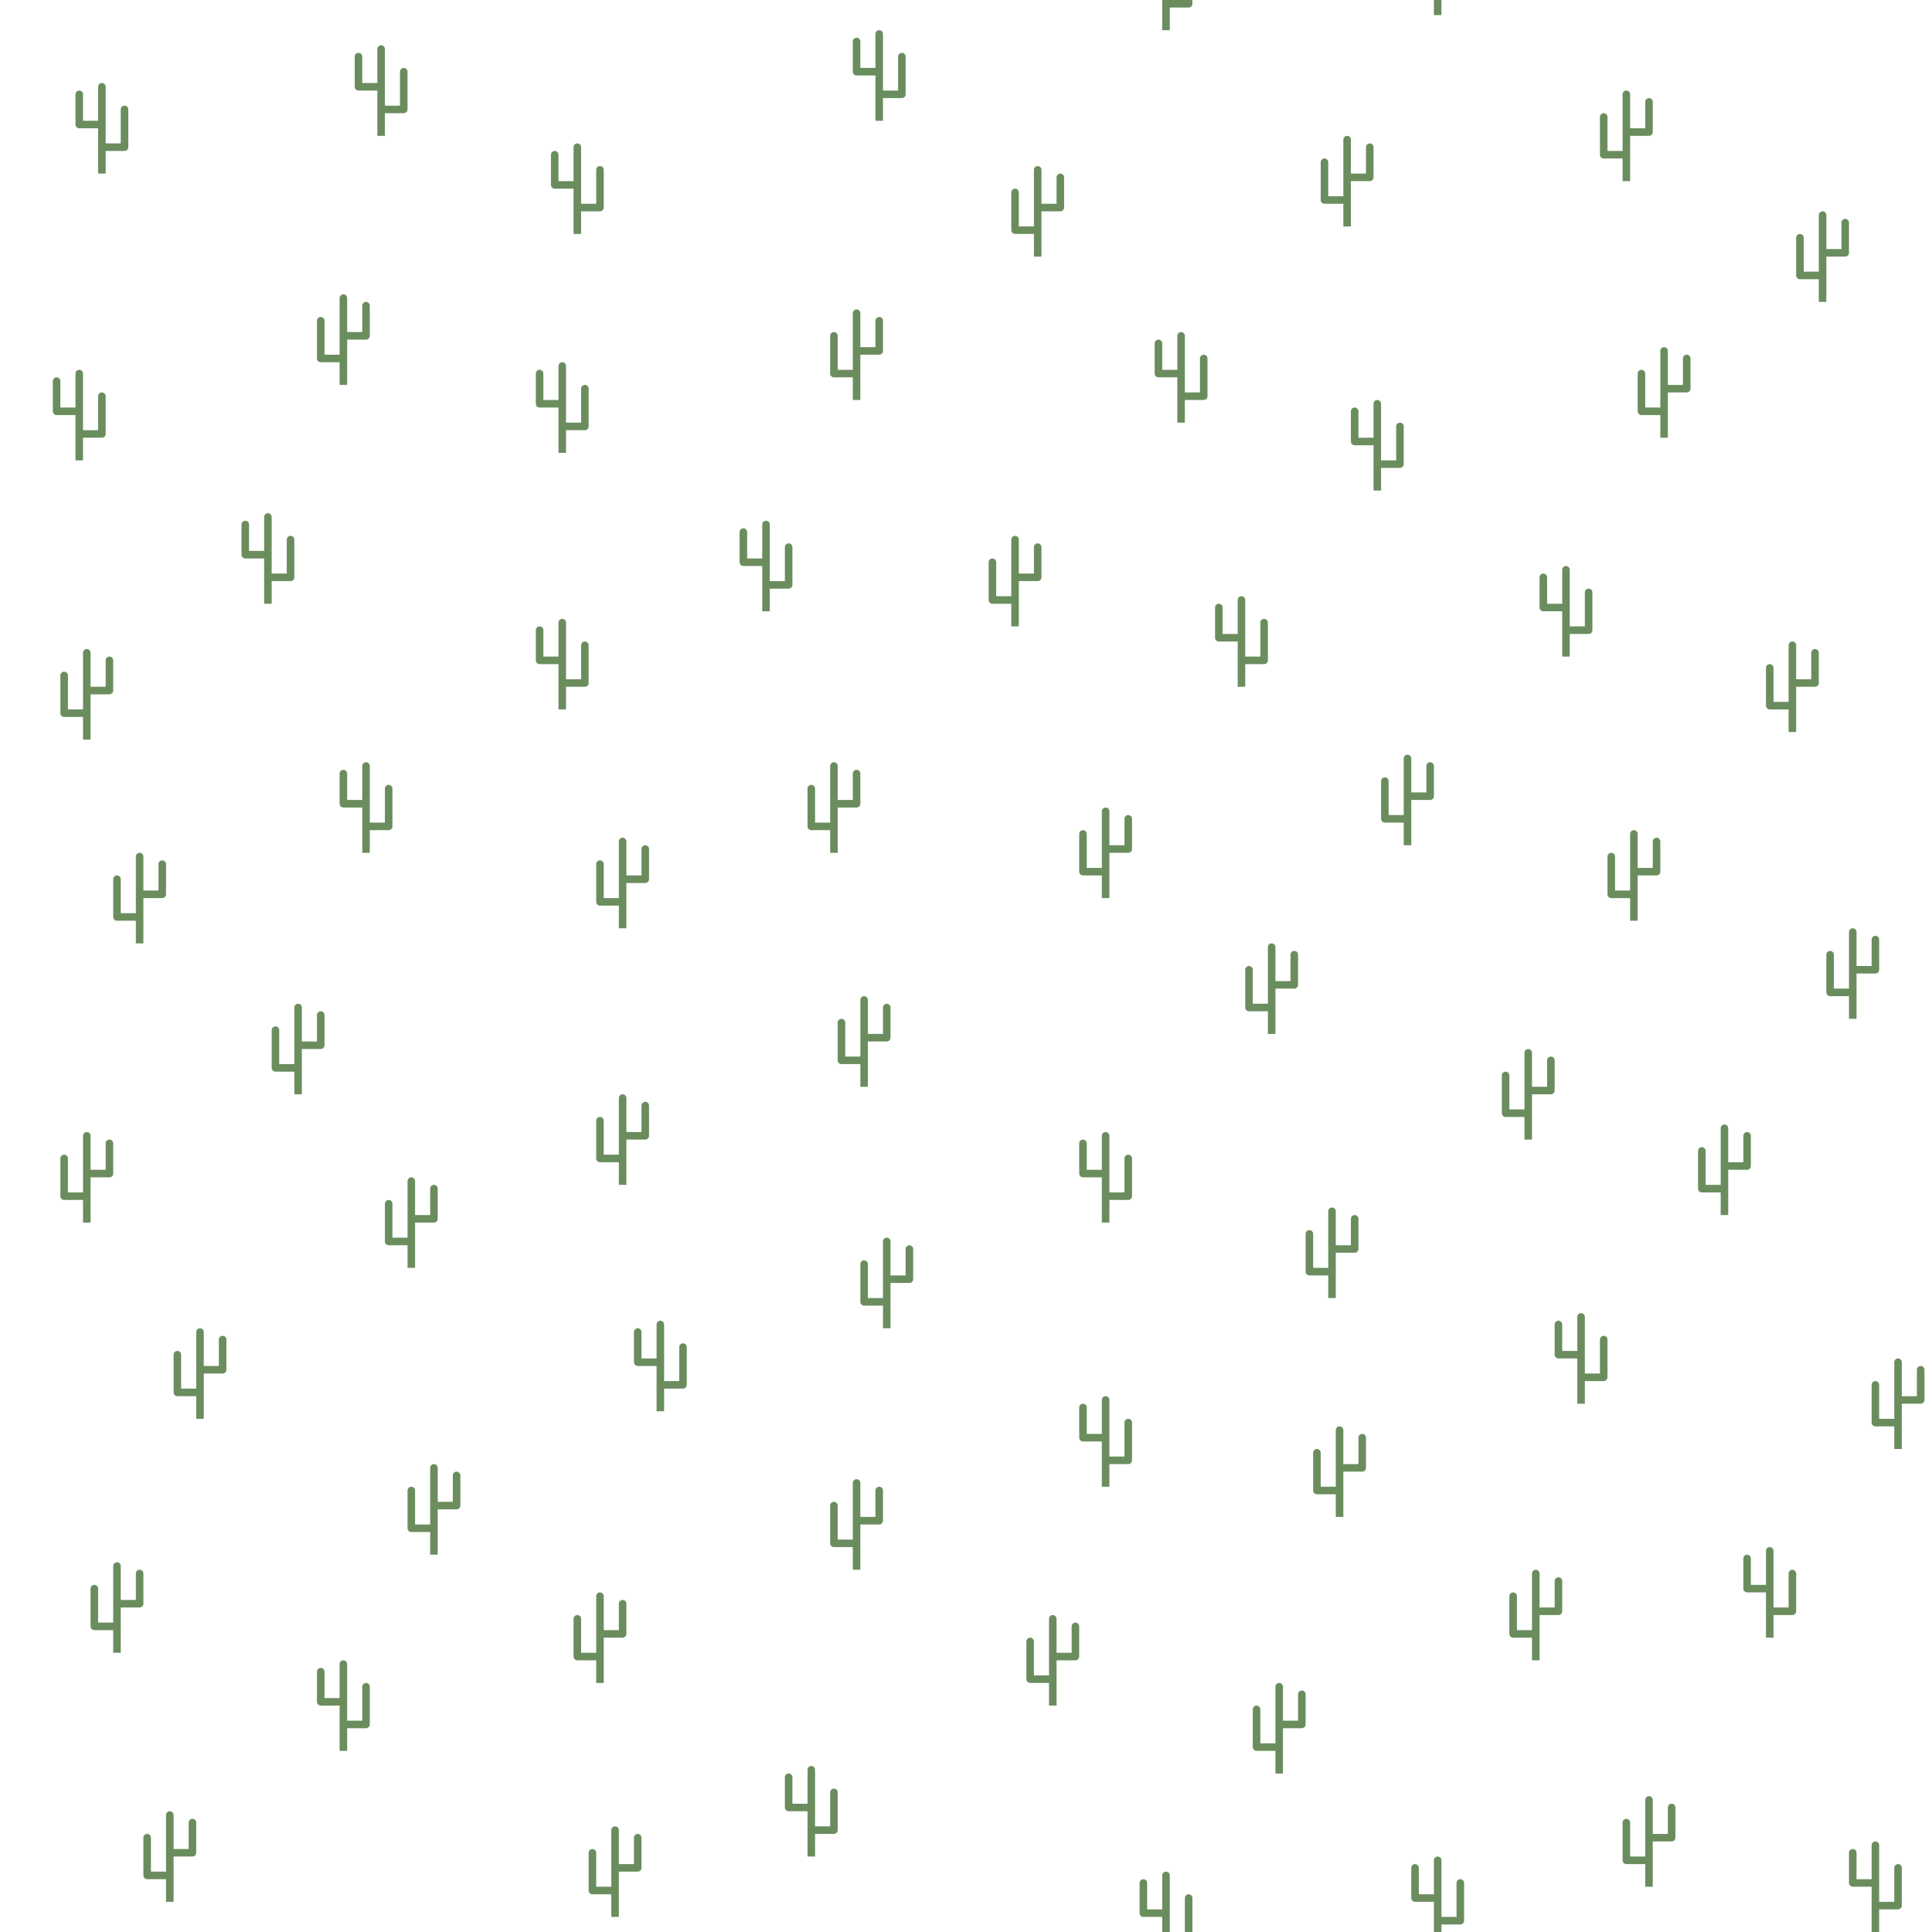
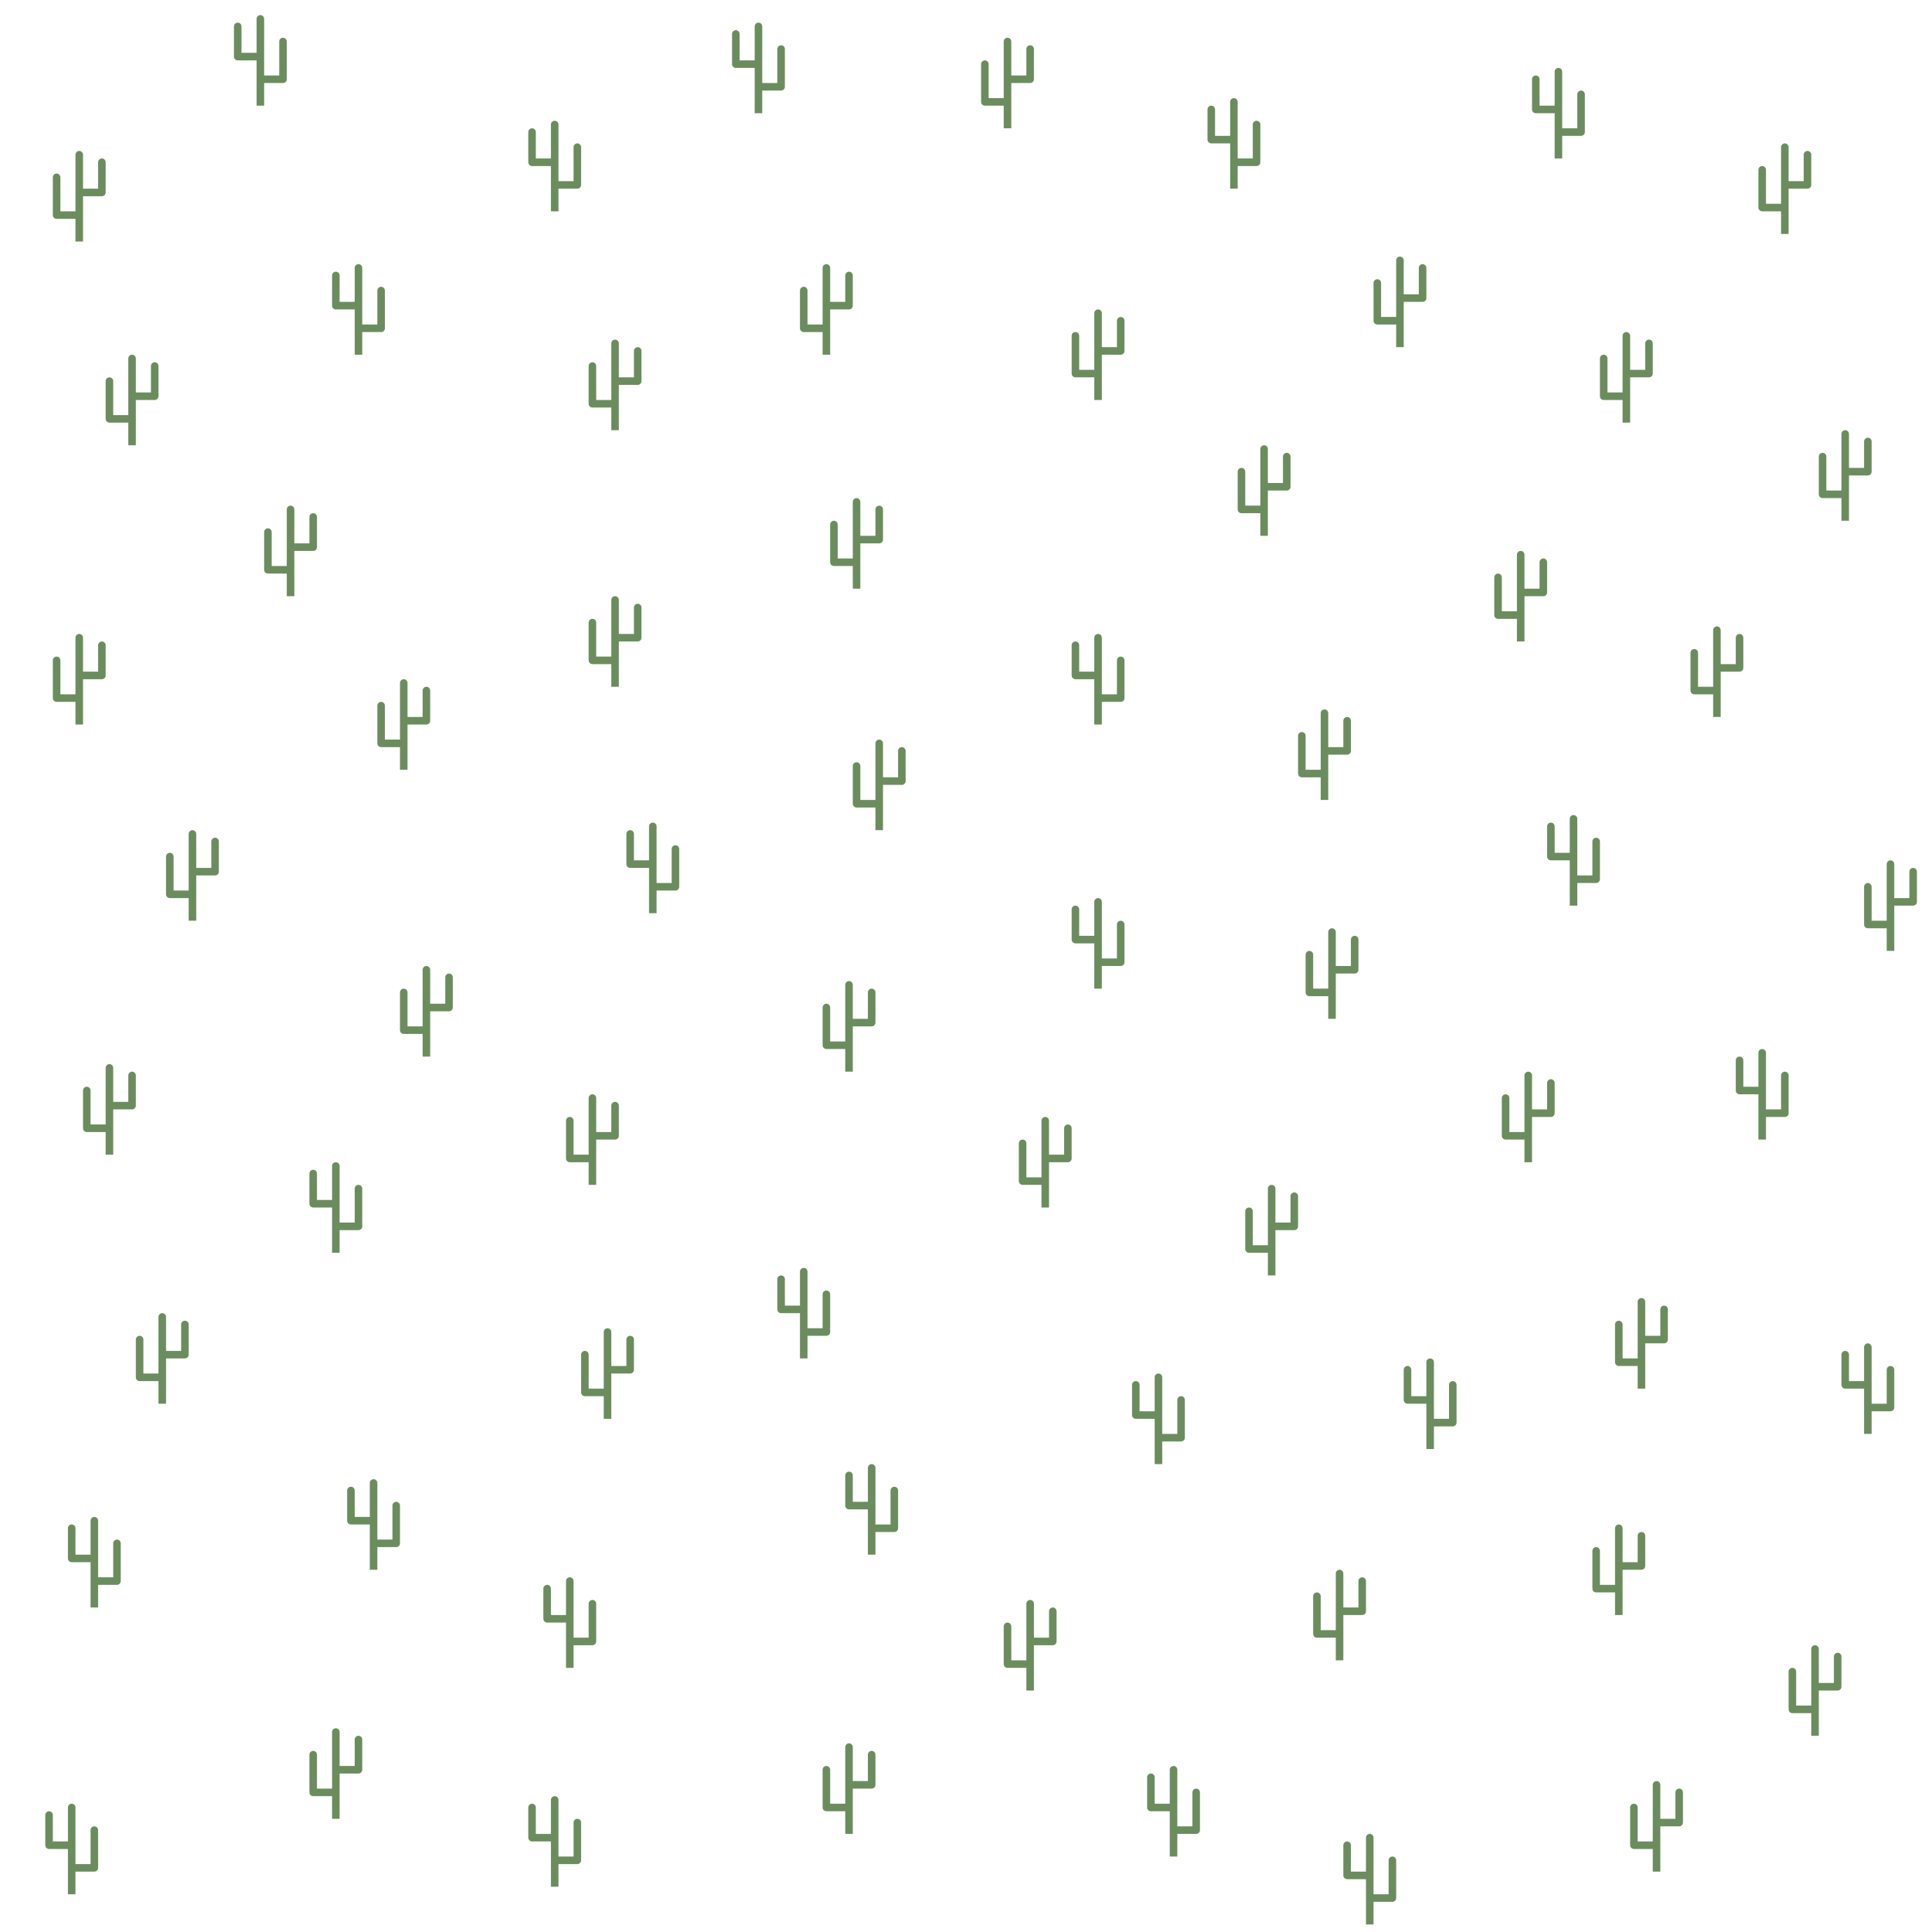
<svg xmlns="http://www.w3.org/2000/svg" xmlns:xlink="http://www.w3.org/1999/xlink" width="256" height="256" viewBox="0 0 256 256">
  <defs>
    <path id="leaftype_leafless1" stroke-width="1" stroke="#6b8d5e" stroke-linecap="round" d="m.5,1.5 v4 m0,0 h3 m0,0 v6.5 v-11.5 m0,8 h3 m0,0 v-5" />
    <path id="leaftype_leafless2" stroke-width="1" stroke="#6b8d5e" stroke-linecap="round" d="m.5,3.5 v5 m0,0 h3 m0,0 v3.5 v-11.5 m0,5 h3 m0,0 v-4" />
  </defs>
-   <use x="245" y="-12" xlink:href="#leaftype_leafless1" />
-   <use x="187" y="-10" xlink:href="#leaftype_leafless1" />
-   <use x="151" y="-8" xlink:href="#leaftype_leafless1" />
-   <use x="113" y="4" xlink:href="#leaftype_leafless1" />
-   <use x="47" y="6" xlink:href="#leaftype_leafless1" />
-   <use x="10" y="11" xlink:href="#leaftype_leafless1" />
-   <use x="73" y="19" xlink:href="#leaftype_leafless1" />
-   <use x="153" y="44" xlink:href="#leaftype_leafless1" />
-   <use x="71" y="48" xlink:href="#leaftype_leafless1" />
-   <use x="7" y="49" xlink:href="#leaftype_leafless1" />
-   <use x="179" y="53" xlink:href="#leaftype_leafless1" />
-   <use x="32" y="68" xlink:href="#leaftype_leafless1" />
-   <use x="98" y="69" xlink:href="#leaftype_leafless1" />
-   <use x="204" y="75" xlink:href="#leaftype_leafless1" />
-   <use x="161" y="79" xlink:href="#leaftype_leafless1" />
-   <use x="71" y="82" xlink:href="#leaftype_leafless1" />
-   <use x="45" y="101" xlink:href="#leaftype_leafless1" />
-   <use x="143" y="150" xlink:href="#leaftype_leafless1" />
-   <use x="206" y="174" xlink:href="#leaftype_leafless1" />
-   <use x="84" y="175" xlink:href="#leaftype_leafless1" />
-   <use x="143" y="185" xlink:href="#leaftype_leafless1" />
-   <use x="231" y="205" xlink:href="#leaftype_leafless1" />
-   <use x="42" y="220" xlink:href="#leaftype_leafless1" />
-   <use x="104" y="234" xlink:href="#leaftype_leafless1" />
-   <use x="245" y="244" xlink:href="#leaftype_leafless1" />
-   <use x="187" y="246" xlink:href="#leaftype_leafless1" />
-   <use x="151" y="248" xlink:href="#leaftype_leafless1" />
-   <use x="212" y="12" xlink:href="#leaftype_leafless2" />
-   <use x="175" y="18" xlink:href="#leaftype_leafless2" />
-   <use x="134" y="22" xlink:href="#leaftype_leafless2" />
-   <use x="238" y="28" xlink:href="#leaftype_leafless2" />
-   <use x="42" y="39" xlink:href="#leaftype_leafless2" />
-   <use x="110" y="41" xlink:href="#leaftype_leafless2" />
-   <use x="217" y="46" xlink:href="#leaftype_leafless2" />
-   <use x="131" y="71" xlink:href="#leaftype_leafless2" />
-   <use x="234" y="85" xlink:href="#leaftype_leafless2" />
-   <use x="8" y="86" xlink:href="#leaftype_leafless2" />
-   <use x="183" y="100" xlink:href="#leaftype_leafless2" />
-   <use x="107" y="101" xlink:href="#leaftype_leafless2" />
-   <use x="143" y="107" xlink:href="#leaftype_leafless2" />
-   <use x="213" y="110" xlink:href="#leaftype_leafless2" />
-   <use x="79" y="111" xlink:href="#leaftype_leafless2" />
-   <use x="15" y="113" xlink:href="#leaftype_leafless2" />
-   <use x="242" y="123" xlink:href="#leaftype_leafless2" />
-   <use x="165" y="125" xlink:href="#leaftype_leafless2" />
-   <use x="111" y="132" xlink:href="#leaftype_leafless2" />
-   <use x="36" y="133" xlink:href="#leaftype_leafless2" />
-   <use x="199" y="139" xlink:href="#leaftype_leafless2" />
-   <use x="79" y="145" xlink:href="#leaftype_leafless2" />
-   <use x="225" y="149" xlink:href="#leaftype_leafless2" />
-   <use x="8" y="150" xlink:href="#leaftype_leafless2" />
-   <use x="51" y="156" xlink:href="#leaftype_leafless2" />
-   <use x="173" y="160" xlink:href="#leaftype_leafless2" />
-   <use x="114" y="164" xlink:href="#leaftype_leafless2" />
-   <use x="23" y="176" xlink:href="#leaftype_leafless2" />
-   <use x="248" y="180" xlink:href="#leaftype_leafless2" />
-   <use x="174" y="189" xlink:href="#leaftype_leafless2" />
-   <use x="54" y="194" xlink:href="#leaftype_leafless2" />
-   <use x="110" y="196" xlink:href="#leaftype_leafless2" />
-   <use x="12" y="207" xlink:href="#leaftype_leafless2" />
-   <use x="200" y="208" xlink:href="#leaftype_leafless2" />
-   <use x="76" y="211" xlink:href="#leaftype_leafless2" />
-   <use x="136" y="214" xlink:href="#leaftype_leafless2" />
-   <use x="166" y="223" xlink:href="#leaftype_leafless2" />
-   <use x="215" y="238" xlink:href="#leaftype_leafless2" />
-   <use x="19" y="240" xlink:href="#leaftype_leafless2" />
-   <use x="78" y="242" xlink:href="#leaftype_leafless2" />
+   <rect id="mapnik_workaround" width="256" height="256" fill="none" />
+   <use x="112" y="194" xlink:href="#leaftype_leafless1" />
+   <use x="46" y="196" xlink:href="#leaftype_leafless1" />
+   <use x="9" y="201" xlink:href="#leaftype_leafless1" />
+   <use x="72" y="209" xlink:href="#leaftype_leafless1" />
+   <use x="152" y="234" xlink:href="#leaftype_leafless1" />
+   <use x="70" y="238" xlink:href="#leaftype_leafless1" />
+   <use x="6" y="239" xlink:href="#leaftype_leafless1" />
+   <use x="178" y="243" xlink:href="#leaftype_leafless1" />
+   <use x="31" y="2" xlink:href="#leaftype_leafless1" />
+   <use x="97" y="3" xlink:href="#leaftype_leafless1" />
+   <use x="203" y="9" xlink:href="#leaftype_leafless1" />
+   <use x="160" y="13" xlink:href="#leaftype_leafless1" />
+   <use x="70" y="16" xlink:href="#leaftype_leafless1" />
+   <use x="44" y="35" xlink:href="#leaftype_leafless1" />
+   <use x="142" y="84" xlink:href="#leaftype_leafless1" />
+   <use x="205" y="108" xlink:href="#leaftype_leafless1" />
+   <use x="83" y="109" xlink:href="#leaftype_leafless1" />
+   <use x="142" y="119" xlink:href="#leaftype_leafless1" />
+   <use x="230" y="139" xlink:href="#leaftype_leafless1" />
+   <use x="41" y="154" xlink:href="#leaftype_leafless1" />
+   <use x="103" y="168" xlink:href="#leaftype_leafless1" />
+   <use x="244" y="178" xlink:href="#leaftype_leafless1" />
+   <use x="186" y="180" xlink:href="#leaftype_leafless1" />
+   <use x="150" y="182" xlink:href="#leaftype_leafless1" />
+   <use x="211" y="202" xlink:href="#leaftype_leafless2" />
+   <use x="174" y="208" xlink:href="#leaftype_leafless2" />
+   <use x="133" y="212" xlink:href="#leaftype_leafless2" />
+   <use x="237" y="218" xlink:href="#leaftype_leafless2" />
+   <use x="41" y="229" xlink:href="#leaftype_leafless2" />
+   <use x="109" y="231" xlink:href="#leaftype_leafless2" />
+   <use x="216" y="236" xlink:href="#leaftype_leafless2" />
+   <use x="130" y="5" xlink:href="#leaftype_leafless2" />
+   <use x="233" y="19" xlink:href="#leaftype_leafless2" />
+   <use x="7" y="20" xlink:href="#leaftype_leafless2" />
+   <use x="182" y="34" xlink:href="#leaftype_leafless2" />
+   <use x="106" y="35" xlink:href="#leaftype_leafless2" />
+   <use x="142" y="41" xlink:href="#leaftype_leafless2" />
+   <use x="212" y="44" xlink:href="#leaftype_leafless2" />
+   <use x="78" y="45" xlink:href="#leaftype_leafless2" />
+   <use x="14" y="47" xlink:href="#leaftype_leafless2" />
+   <use x="241" y="57" xlink:href="#leaftype_leafless2" />
+   <use x="164" y="59" xlink:href="#leaftype_leafless2" />
+   <use x="110" y="66" xlink:href="#leaftype_leafless2" />
+   <use x="35" y="67" xlink:href="#leaftype_leafless2" />
+   <use x="198" y="73" xlink:href="#leaftype_leafless2" />
+   <use x="78" y="79" xlink:href="#leaftype_leafless2" />
+   <use x="224" y="83" xlink:href="#leaftype_leafless2" />
+   <use x="7" y="84" xlink:href="#leaftype_leafless2" />
+   <use x="50" y="90" xlink:href="#leaftype_leafless2" />
+   <use x="172" y="94" xlink:href="#leaftype_leafless2" />
+   <use x="113" y="98" xlink:href="#leaftype_leafless2" />
+   <use x="22" y="110" xlink:href="#leaftype_leafless2" />
+   <use x="247" y="114" xlink:href="#leaftype_leafless2" />
+   <use x="173" y="123" xlink:href="#leaftype_leafless2" />
+   <use x="53" y="128" xlink:href="#leaftype_leafless2" />
+   <use x="109" y="130" xlink:href="#leaftype_leafless2" />
+   <use x="11" y="141" xlink:href="#leaftype_leafless2" />
+   <use x="199" y="142" xlink:href="#leaftype_leafless2" />
+   <use x="75" y="145" xlink:href="#leaftype_leafless2" />
+   <use x="135" y="148" xlink:href="#leaftype_leafless2" />
+   <use x="165" y="157" xlink:href="#leaftype_leafless2" />
+   <use x="214" y="172" xlink:href="#leaftype_leafless2" />
+   <use x="18" y="174" xlink:href="#leaftype_leafless2" />
+   <use x="77" y="176" xlink:href="#leaftype_leafless2" />
</svg>
